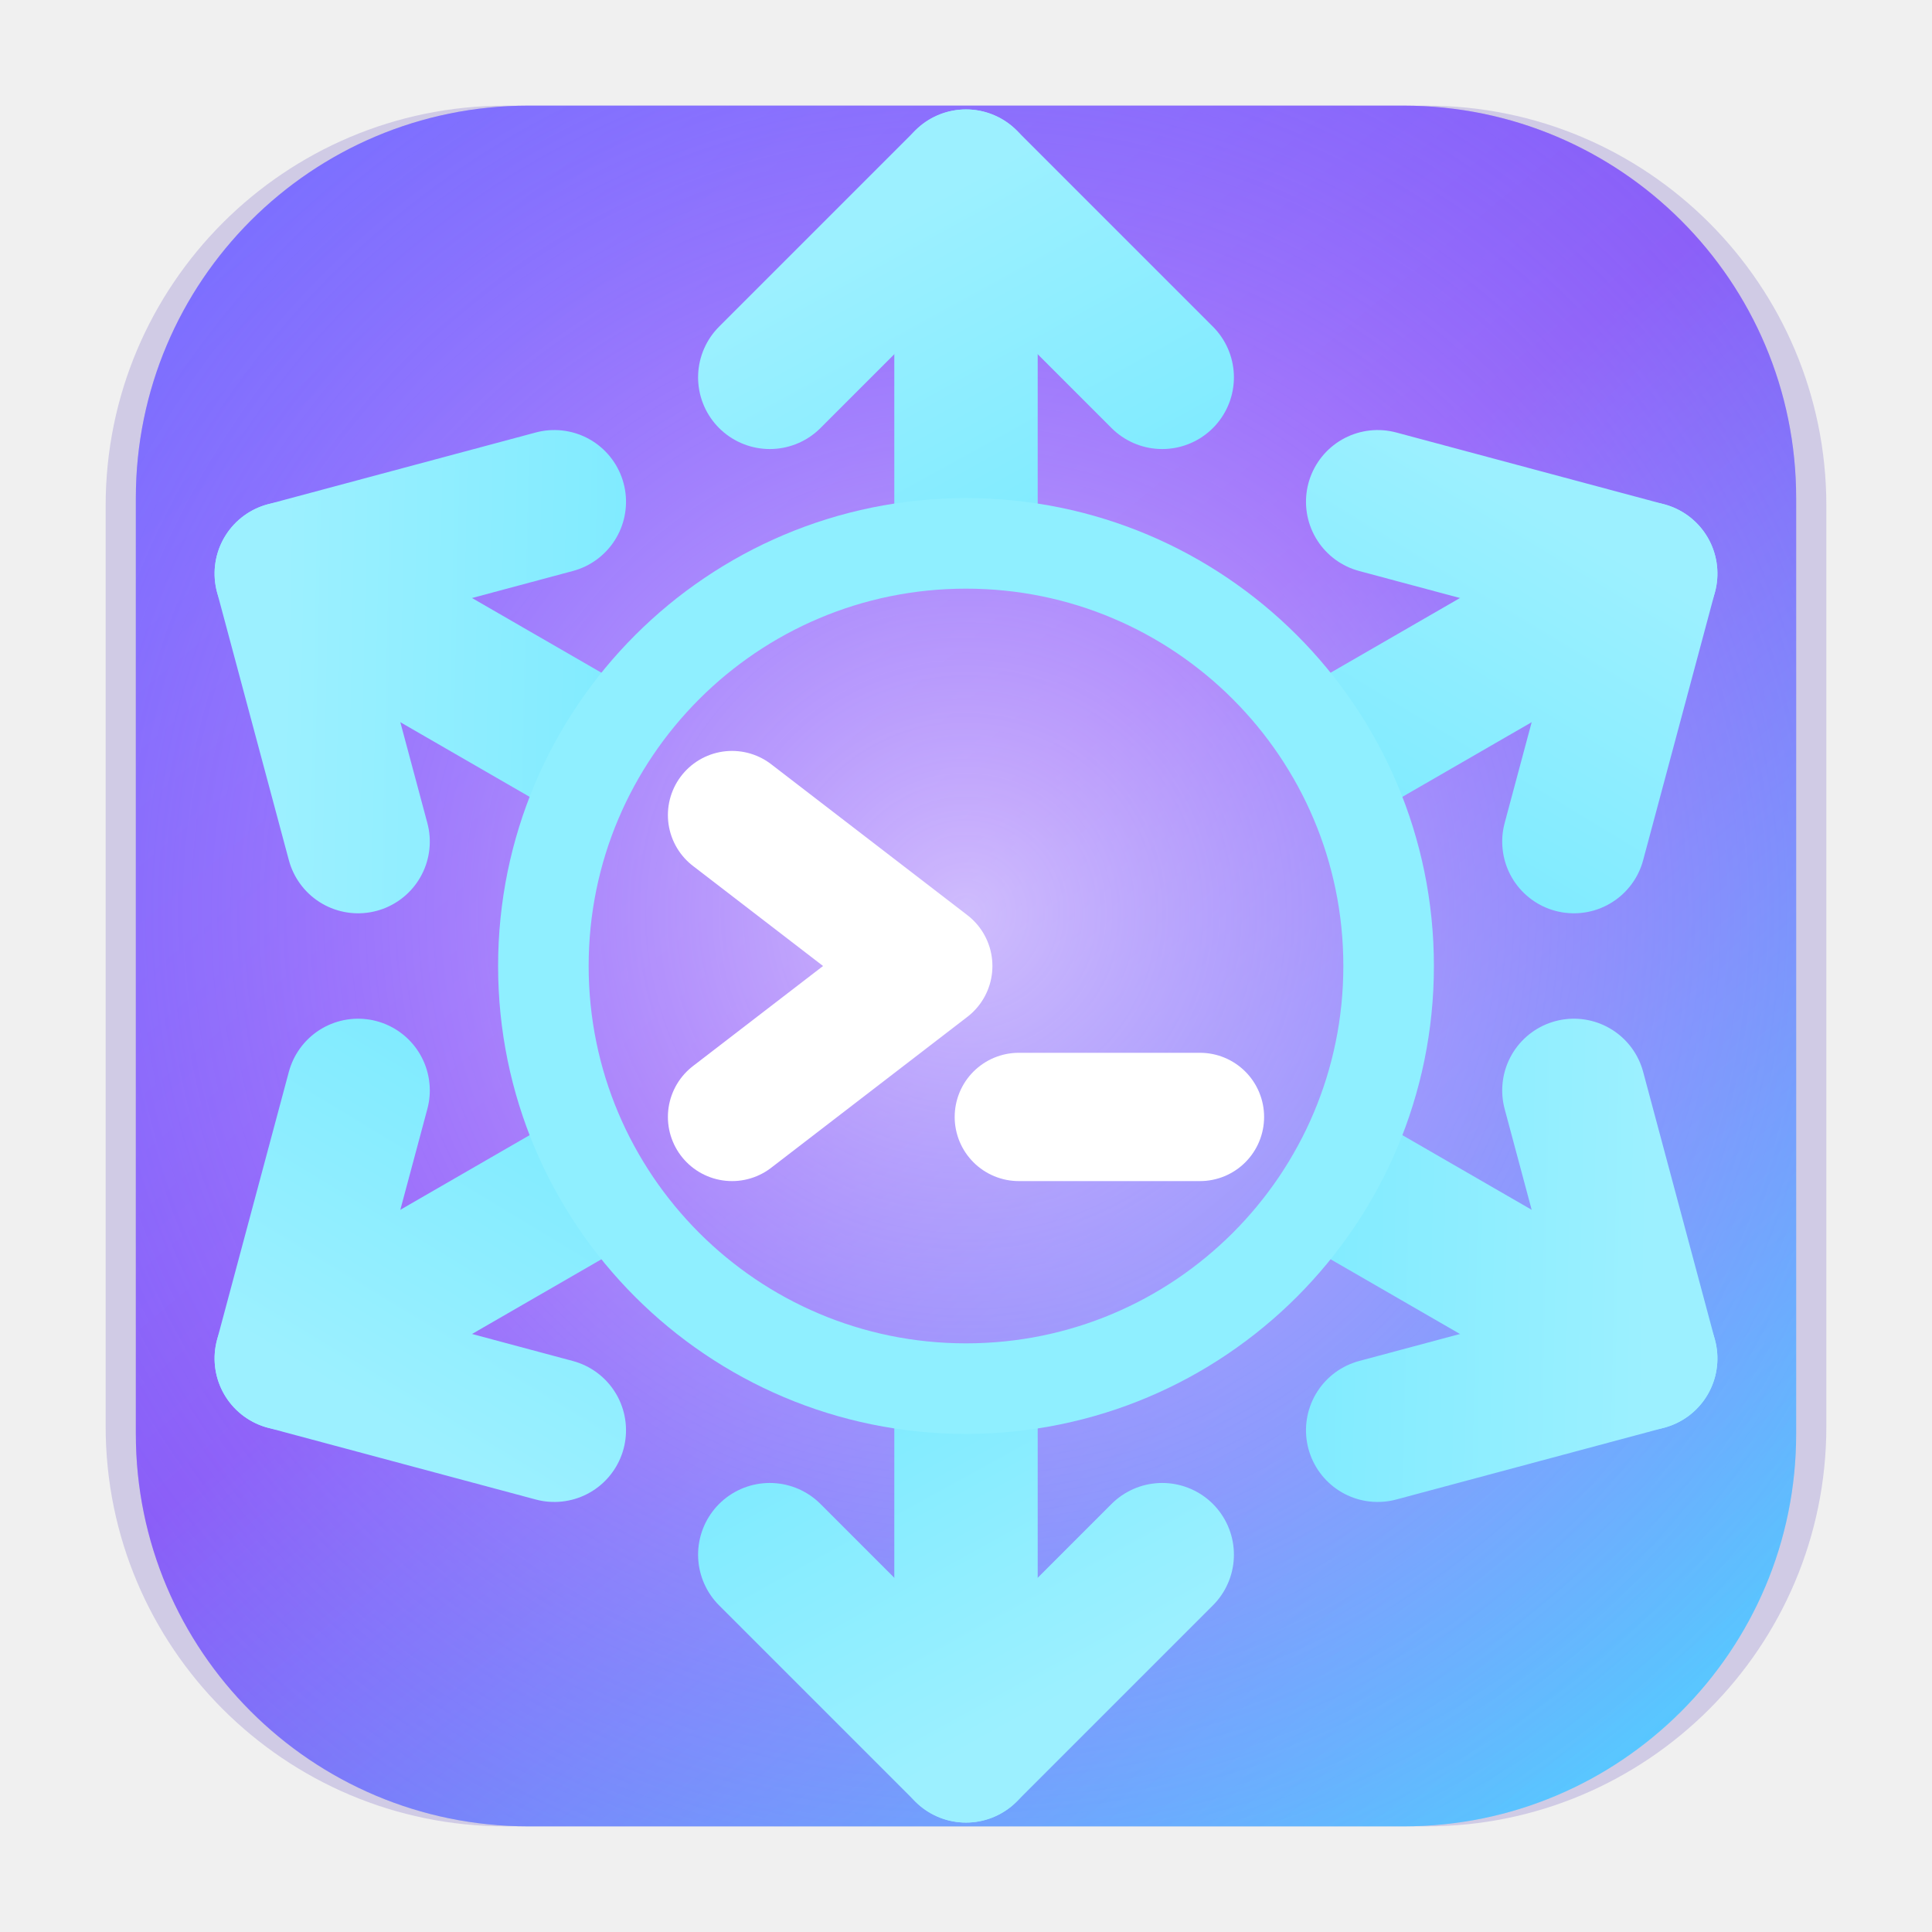
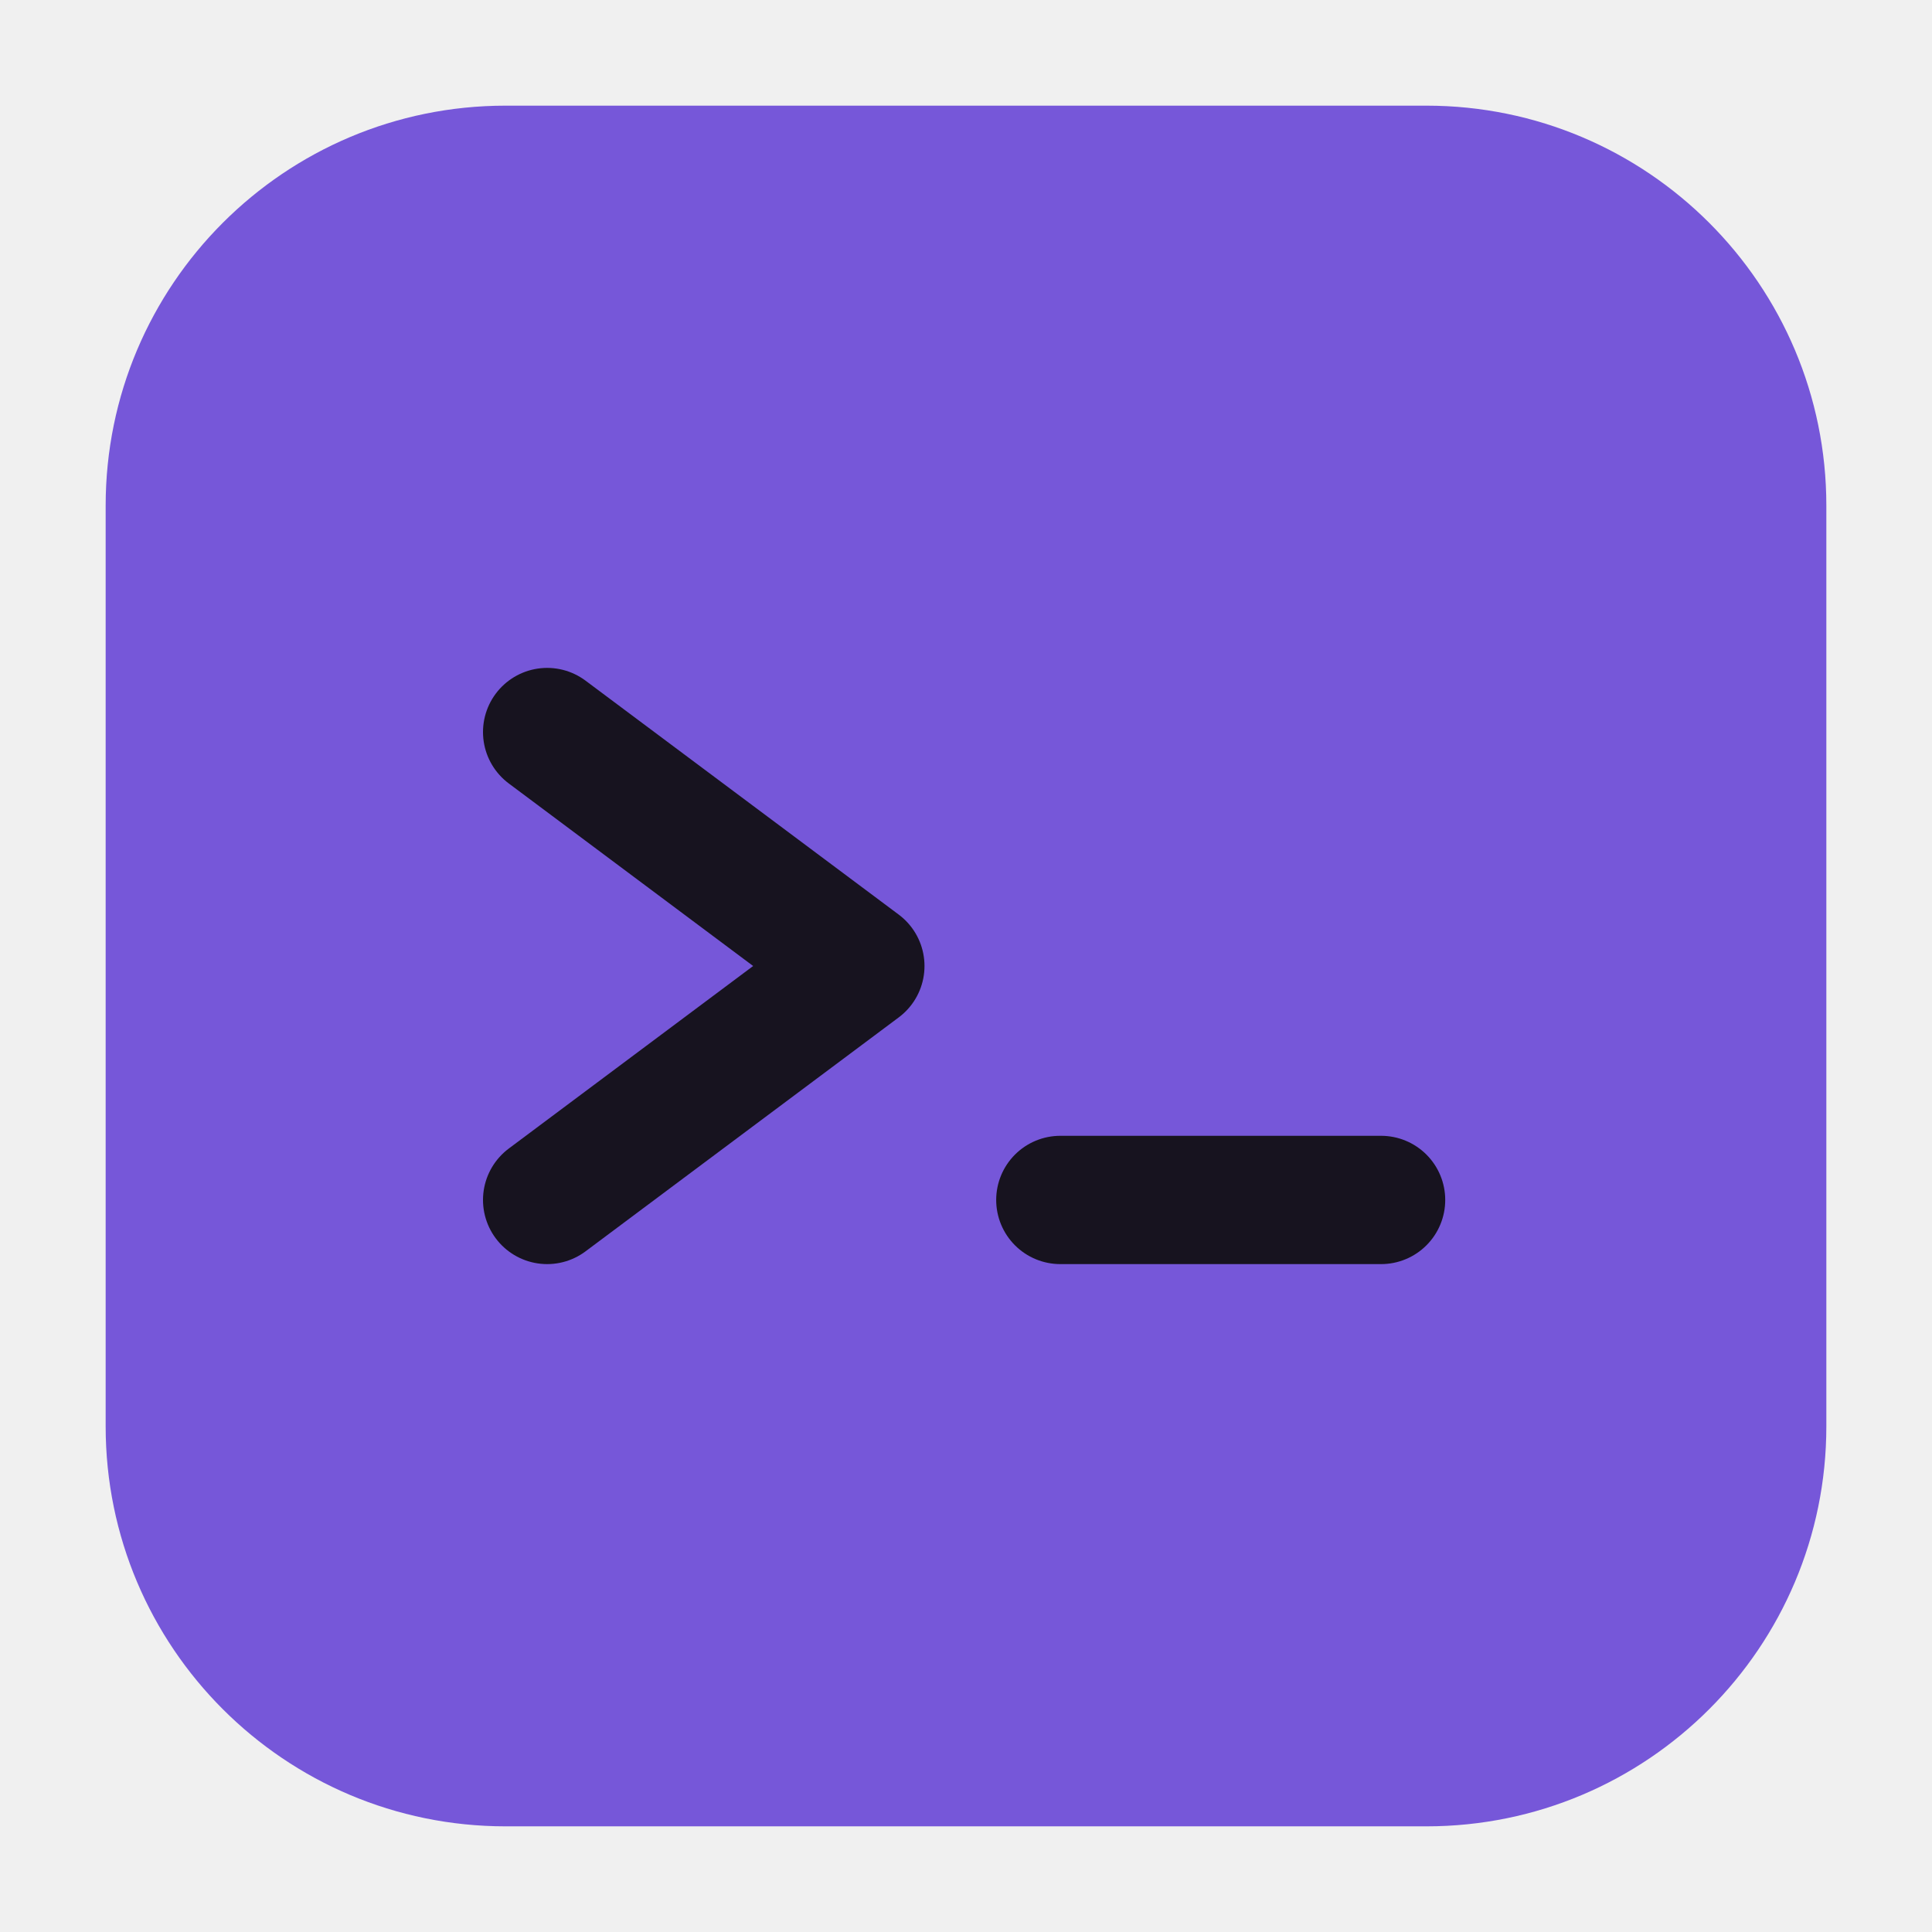
<svg xmlns="http://www.w3.org/2000/svg" viewBox="0 0 512 512">
-   <defs>
-     <linearGradient id="bgGradient" x1="80" y1="48" x2="432" y2="472" gradientUnits="userSpaceOnUse">
-       <stop offset="0" stop-color="#786BFF" />
-       <stop offset="0.45" stop-color="#8B56F6" />
-       <stop offset="1" stop-color="#4DDCFF" />
-     </linearGradient>
-     <radialGradient id="bgHighlight" cx="256" cy="242" r="390" gradientUnits="userSpaceOnUse">
-       <stop offset="0" stop-color="#E3D8FF" stop-opacity="0.78" />
-       <stop offset="0.42" stop-color="#B792FF" stop-opacity="0.46" />
-       <stop offset="0.74" stop-color="#8278FF" stop-opacity="0.18" />
-       <stop offset="1" stop-color="#4DDCFF" stop-opacity="0" />
-     </radialGradient>
-     <linearGradient id="arrowGradient" x1="168" y1="96" x2="344" y2="416" gradientUnits="userSpaceOnUse">
-       <stop offset="0" stop-color="#9CF0FF" />
-       <stop offset="0.55" stop-color="#5FE5FF" />
-       <stop offset="1" stop-color="#D9C7FF" />
-     </linearGradient>
-   </defs>
-   <rect x="28" y="28" width="456" height="456" rx="106" fill="#4F36B9" opacity="0.2" />
-   <rect x="36" y="28" width="440" height="456" rx="104" fill="url(#bgGradient)" />
-   <rect x="36" y="28" width="440" height="456" rx="104" fill="url(#bgHighlight)" />
-   <g fill="none" stroke="url(#arrowGradient)" stroke-width="38" stroke-linecap="round" stroke-linejoin="round">
-     <g>
-       <path d="M256 166V48" />
-       <path d="M204 100L256 48L308 100" />
-     </g>
-     <g transform="rotate(60 256 256)">
-       <path d="M256 166V48" />
-       <path d="M204 100L256 48L308 100" />
-     </g>
-     <g transform="rotate(120 256 256)">
-       <path d="M256 166V48" />
-       <path d="M204 100L256 48L308 100" />
-     </g>
-     <g transform="rotate(180 256 256)">
-       <path d="M256 166V48" />
-       <path d="M204 100L256 48L308 100" />
-     </g>
-     <g transform="rotate(240 256 256)">
-       <path d="M256 166V48" />
-       <path d="M204 100L256 48L308 100" />
-     </g>
-     <g transform="rotate(300 256 256)">
-       <path d="M256 166V48" />
-       <path d="M204 100L256 48L308 100" />
-     </g>
-   </g>
-   <circle cx="256" cy="256" r="112" fill="url(#bgGradient)" />
-   <circle cx="256" cy="256" r="112" fill="url(#bgHighlight)" />
-   <circle cx="256" cy="256" r="112" fill="none" stroke="#8FEFFF" stroke-width="24" />
-   <g fill="none" stroke="#FFFFFF" stroke-width="34" stroke-linecap="round" stroke-linejoin="round">
-     <path d="M194 216L246 256L194 296" />
-     <path d="M270 296H318" />
+   <rect x="28" y="28" width="456" height="456" rx="106" fill="#7657D9" />
+   <g fill="none" stroke="#17131F" stroke-width="34" stroke-linecap="round" stroke-linejoin="round">
+     <path d="M145 194L228 256L145 318" />
+     <path d="M281 318H366" />
  </g>
</svg>
